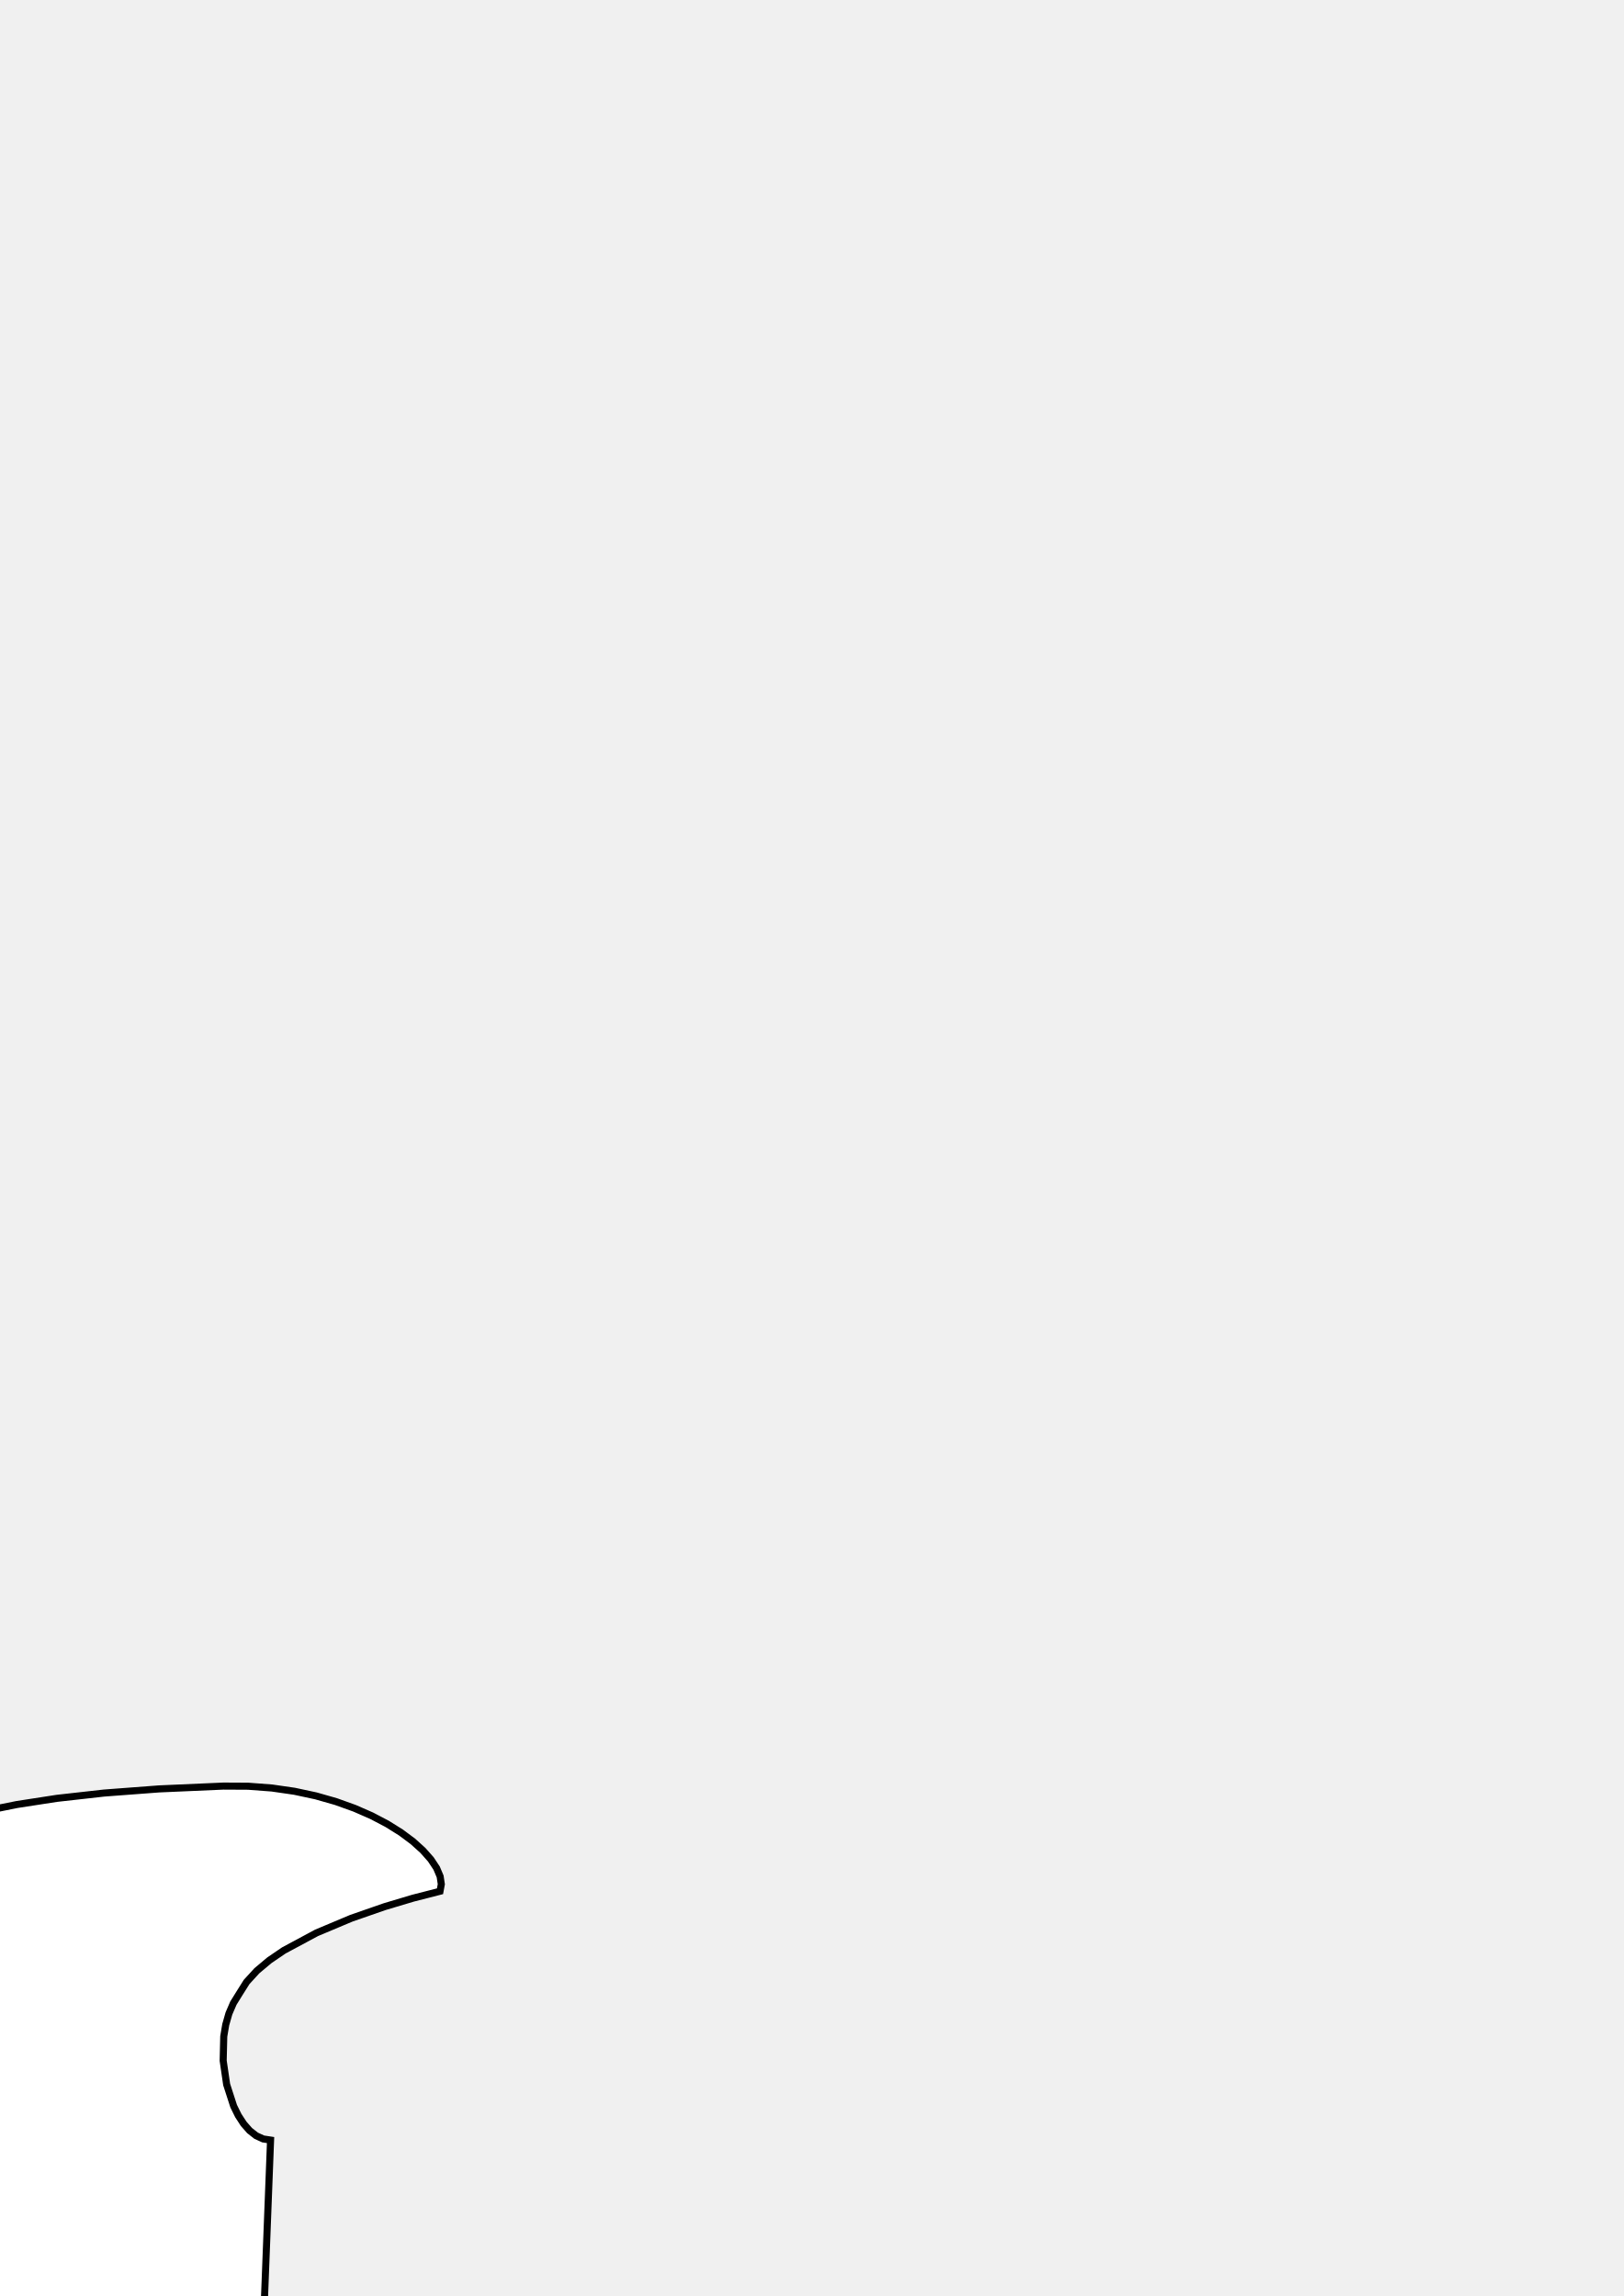
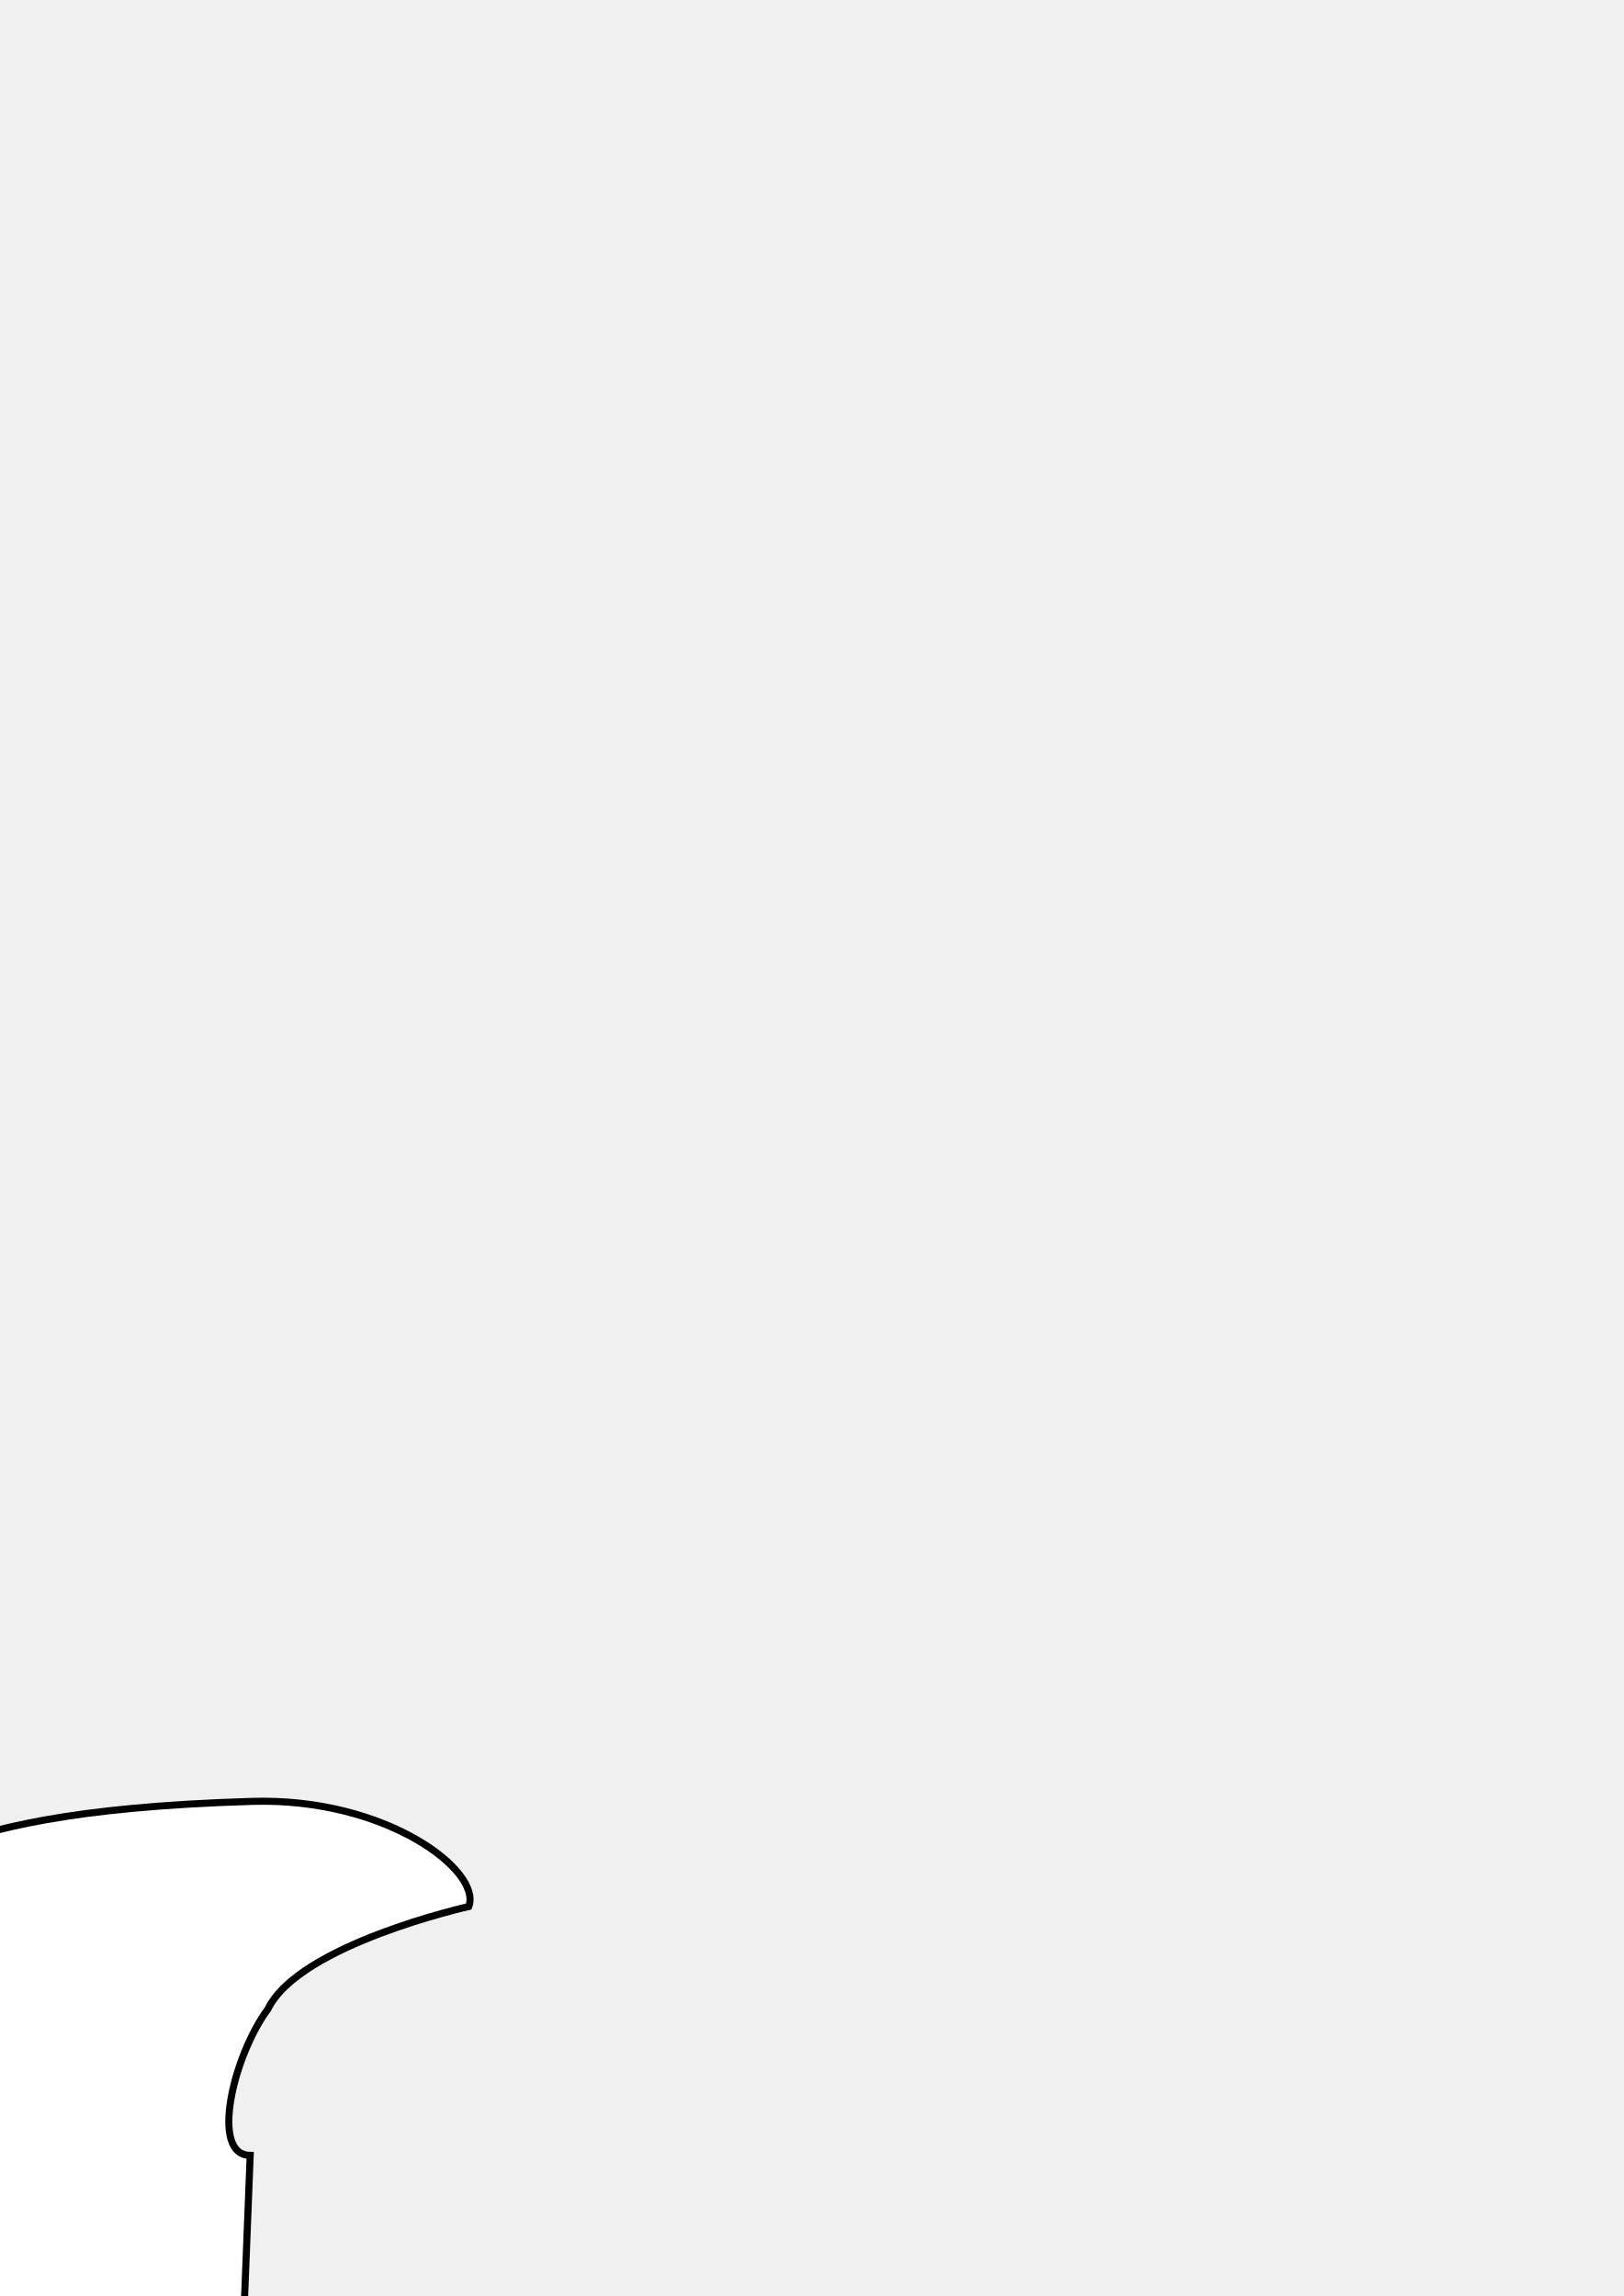
<svg xmlns="http://www.w3.org/2000/svg" width="210mm" height="297mm" viewBox="0 0 210 297" version="1.1" id="svg937">
  <defs id="defs931" />
  <g id="layer1">
-     <path id="path4784-3" d="m -125.626,214.295 -3.28,0.135 -3.219,0.322 -3.158,0.505 -3.095,0.686 -3.032,0.864 -2.966,1.038 -2.9,1.21 -2.834,1.379 -2.764,1.544 -2.695,1.706 -2.625,1.866 -2.553,2.022 -2.479,2.176 -2.406,2.326 -2.33,2.474 -2.255,2.618 -4.274,5.657 -3.955,6.199 -3.628,6.715 -3.289,7.208 -2.944,7.677 -2.587,8.121 -2.223,8.541 -1.849,8.937 -1.441,9.15 -0.905,8.611 -0.376,8.077 0.145,7.549 0.659,7.026 1.163,6.509 0.769,3.062 0.892,2.935 1.014,2.808 1.136,2.683 1.257,2.558 1.375,2.433 1.494,2.309 1.612,2.186 1.728,2.064 1.844,1.942 1.958,1.821 2.071,1.701 2.184,1.581 2.296,1.463 2.406,1.344 2.516,1.227 5.357,2.104 5.783,1.642 2.998,0.587 3,0.357 2.999,0.14 2.998,-0.063 2.995,-0.253 2.989,-0.428 2.982,-0.591 2.974,-0.739 5.915,-1.869 5.859,-2.3 5.791,-2.622 5.709,-2.835 11.115,-5.873 5.379,-2.82 5.242,-2.597 5.091,-2.265 4.927,-1.824 4.748,-1.274 2.303,-0.397 2.253,-0.218 2.449,-0.338 2.543,-0.09 2.622,0.131 2.69,0.324 5.526,1.122 5.633,1.574 11.16,3.638 5.312,1.633 4.991,1.22 7.782,1.413 6.777,0.826 5.842,0.307 4.975,-0.142 4.179,-0.524 3.451,-0.838 2.794,-1.082 2.205,-1.259 1.686,-1.367 1.236,-1.407 0.855,-1.378 0.544,-1.281 0.433,-1.996 0.021,-0.787 -0.719,-0.026 -1.872,-0.253 -2.595,-0.738 -1.435,-0.632 -1.454,-0.851 -1.421,-1.102 -1.333,-1.386 -1.192,-1.702 -0.998,-2.05 -0.749,-2.432 -0.447,-2.845 -0.091,-3.291 0.318,-3.769 0.444,-1.967 0.626,-1.821 0.78,-1.677 0.904,-1.536 2.065,-2.659 2.212,-2.127 2.127,-1.616 1.808,-1.127 1.726,-0.876 18.826,0.008 1.519,-39.517 -0.96,-0.146 -0.905,-0.418 -0.843,-0.662 -0.771,-0.877 -0.691,-1.063 -0.603,-1.221 -0.906,-2.799 -0.45,-3.083 0.075,-3.137 0.255,-1.517 0.412,-1.444 0.577,-1.342 0.751,-1.212 0.963,-1.531 1.323,-1.447 1.624,-1.361 1.867,-1.272 4.232,-2.272 4.506,-1.894 4.315,-1.501 3.659,-1.092 3.486,-0.893 0.167,-0.912 -0.152,-1.006 -0.457,-1.079 -0.748,-1.13 -1.026,-1.158 -1.291,-1.165 -1.542,-1.149 -1.78,-1.112 -2.004,-1.052 -2.215,-0.97 -2.413,-0.867 -2.596,-0.741 -2.767,-0.593 -2.924,-0.423 -3.068,-0.231 -3.198,-0.017 -8.321,0.365 -7.138,0.539 -6.085,0.683 -5.163,0.797 -4.371,0.881 -3.709,0.935 -5.955,1.911 -4.871,1.766 -2.355,0.753 -2.476,0.627 -2.726,0.47 -3.107,0.283 -3.618,0.066 -4.259,-0.181 -3.167,-0.084 -3.126,-0.232 -6.14,-0.868 -6,-1.339 -5.876,-1.732 -5.765,-2.045 -5.67,-2.278 -11.11,-4.936 -10.902,-4.913 -5.409,-2.248 -5.401,-2.003 -5.406,-1.679 -5.426,-1.274 -5.461,-0.79 -2.748,-0.189 -2.762,-0.038 v -1e-4" style="fill:#ffffff;stroke:#000000;stroke-width:0.914px;stroke-linecap:butt;stroke-linejoin:miter;stroke-opacity:1" />
+     <path id="path4784-3" d="m -121.911,216.266 c -35.302,0.433 -60.492,33.249 -69.339,81.928 -9.133,50.249 4.971,77.25 36.936,84.788 31.966,7.537 64.503,-26.555 88.268,-27.883 12.786,-2.512 30.139,6.7 42.926,9.213 44.306,9.222 42.78,-9.515 42.78,-9.515 0,0 -16.87,0.357 -13.988,-21.078 1.827,-10.887 12.691,-15.934 12.691,-15.934 0,0 3.417,-0.442 12.476,-0.521 l 1.519,-38.458 c -5.249,0 -2.193,-12.857 2.291,-18.921 4.076,-8.386 25.976,-13.263 25.976,-13.263 1.761,-4.57 -10.634,-14.125 -28.014,-13.605 -47.763,1.428 -39.494,11.572 -64.153,9.897 -33.998,-0.07 -60.823,-27.084 -90.369,-26.648 z" style="fill:#ffffff;stroke:#000000;stroke-width:0.914px;stroke-linecap:butt;stroke-linejoin:miter;stroke-opacity:1" />
  </g>
</svg>
